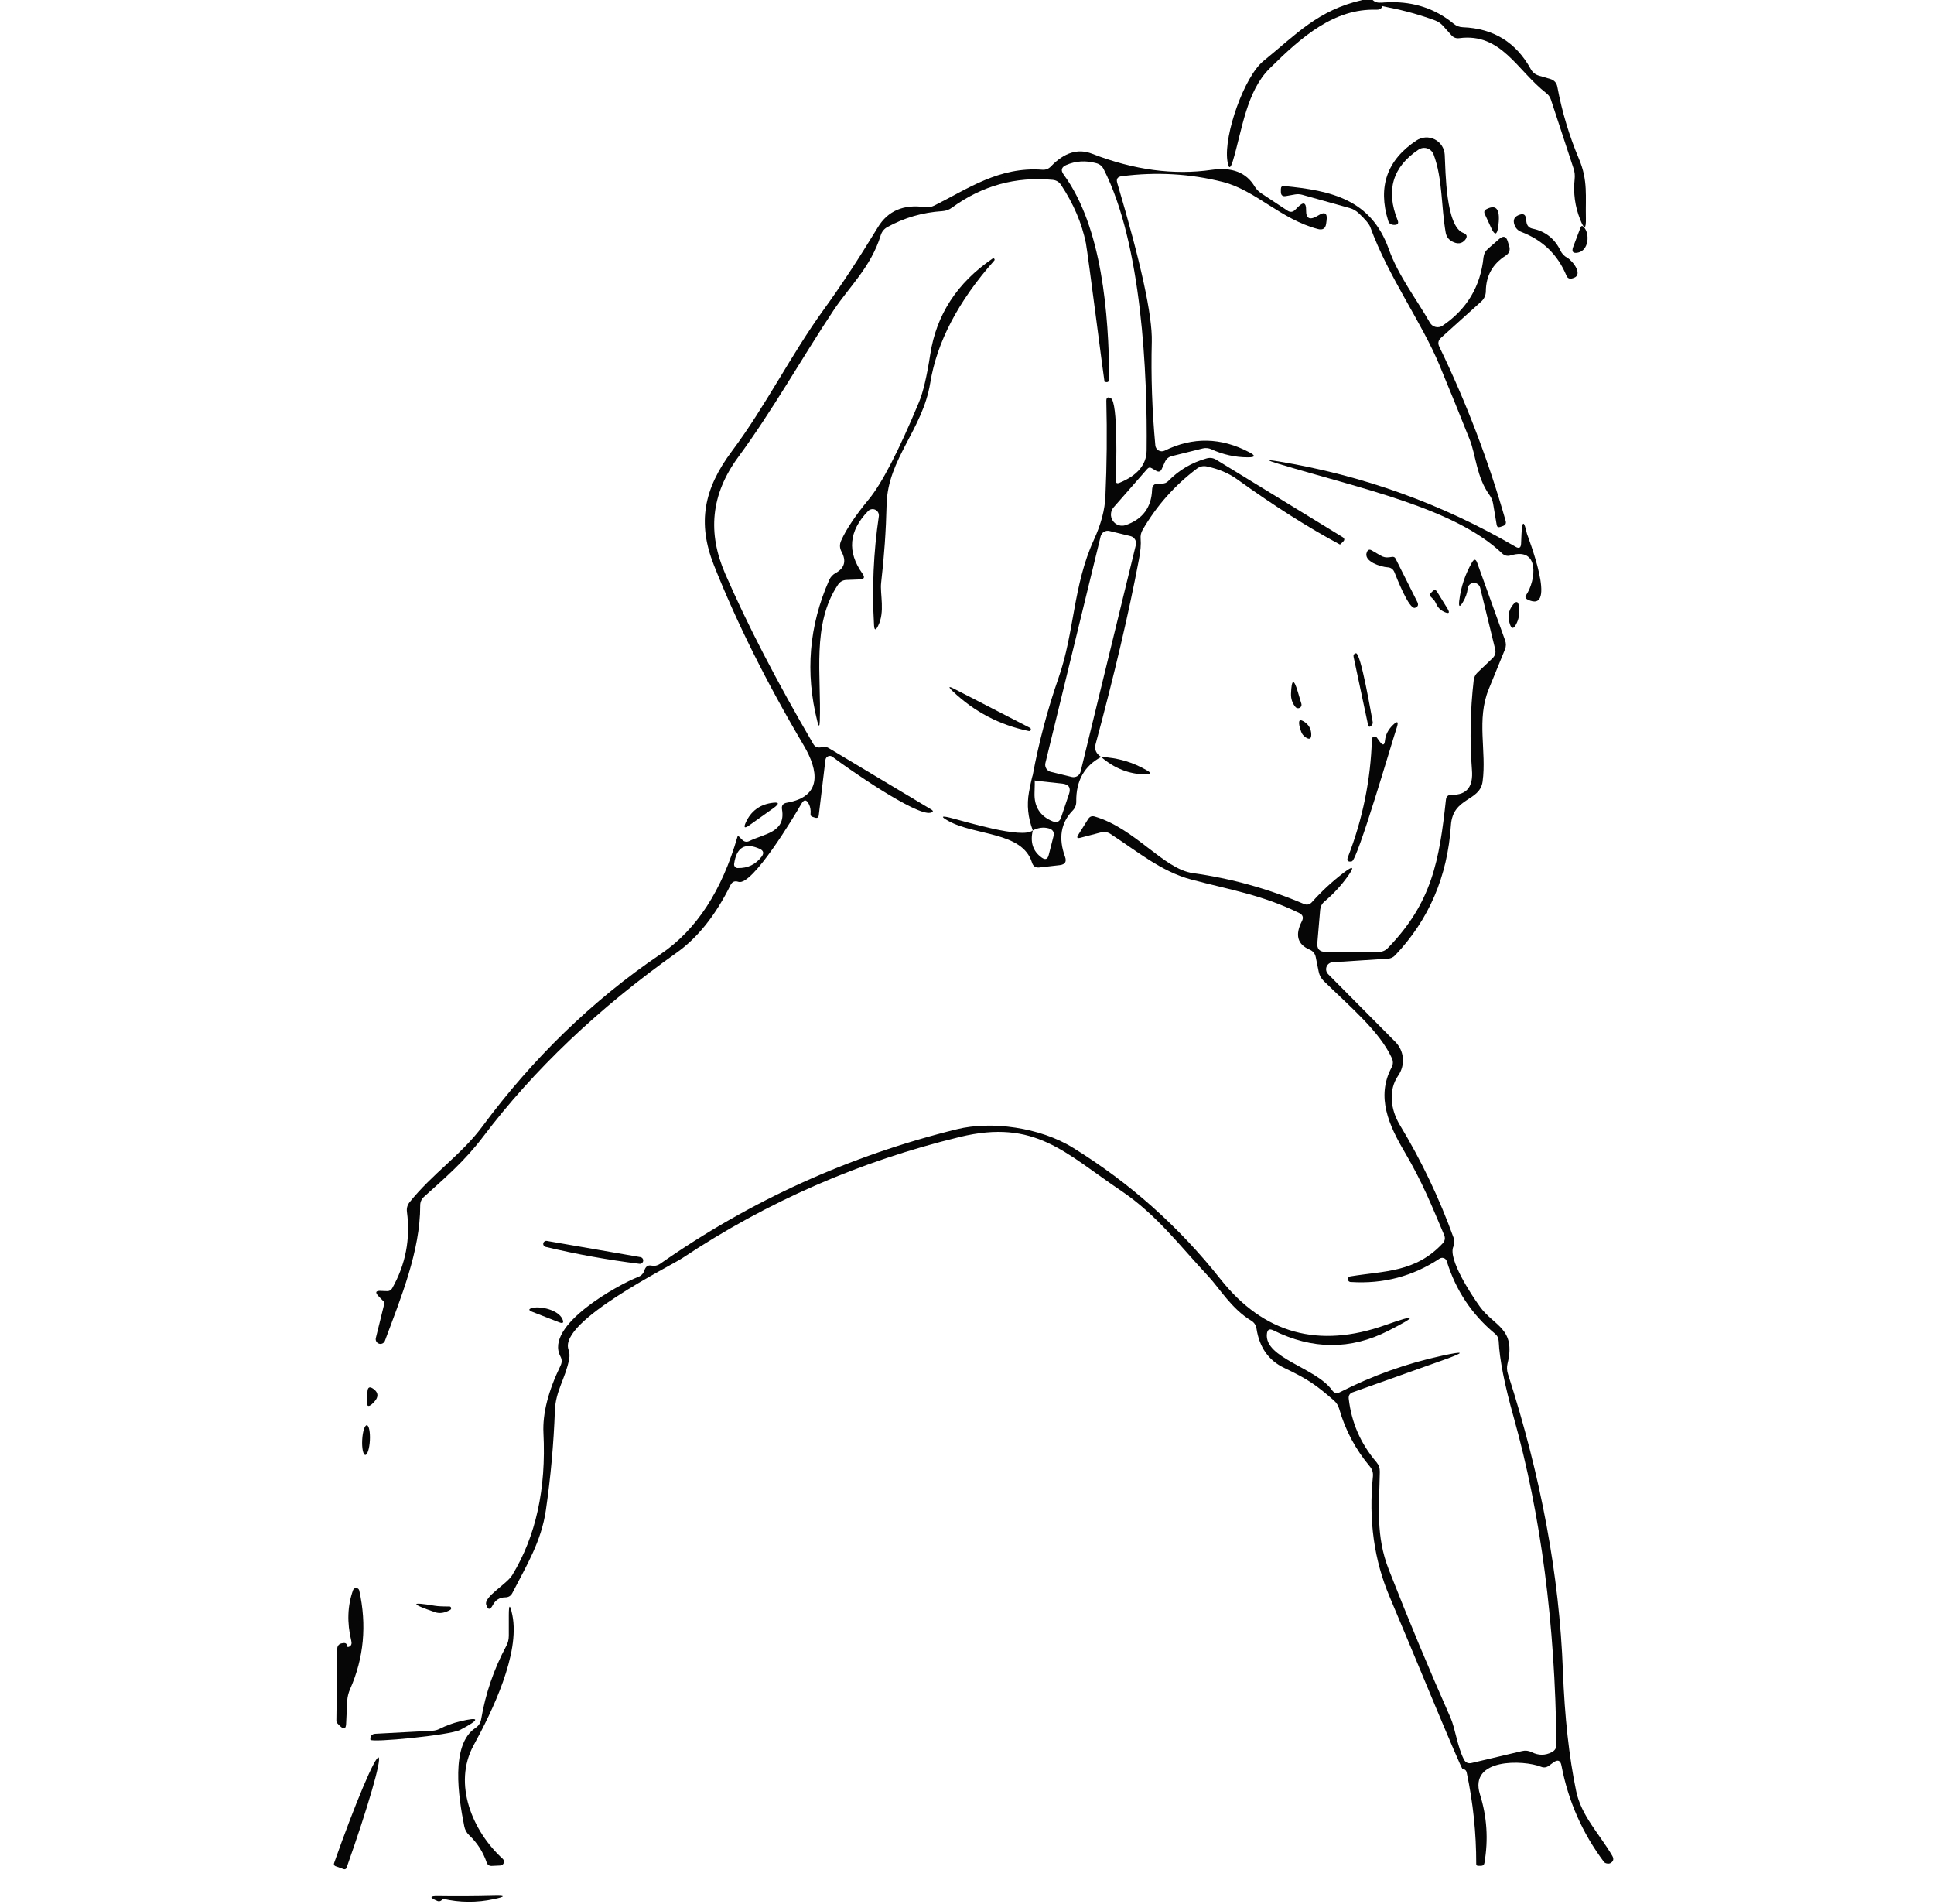
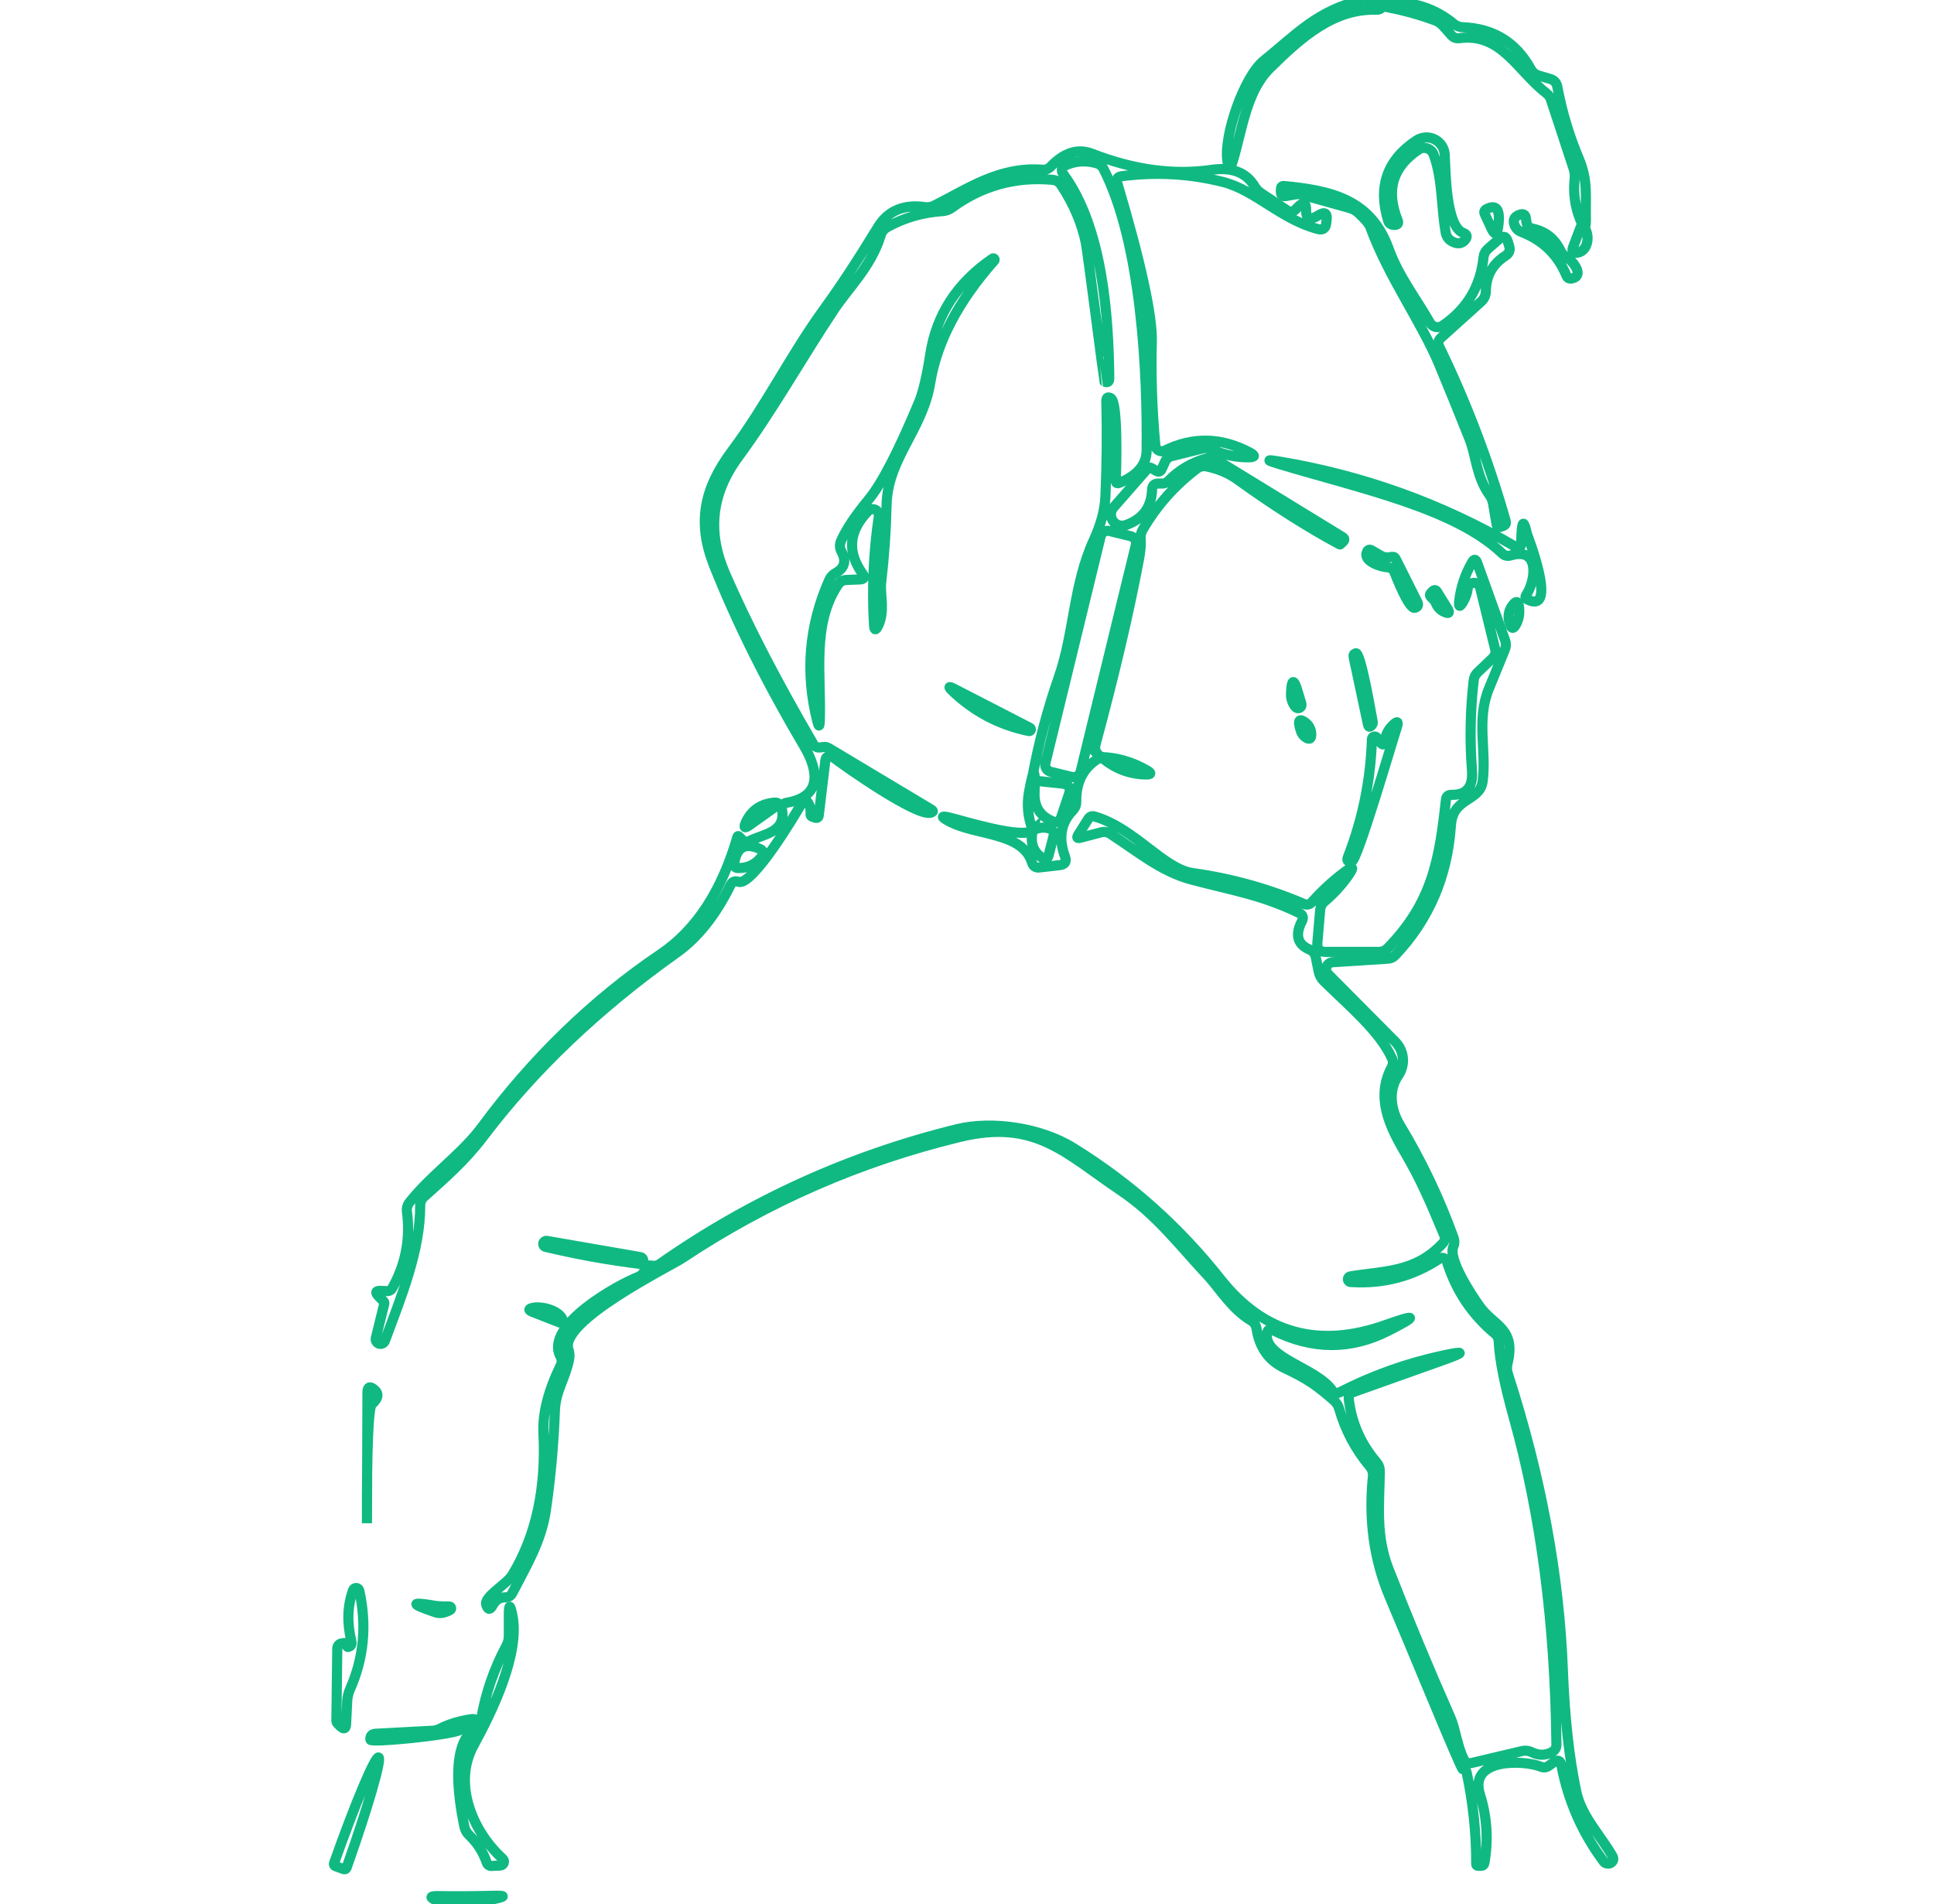
<svg xmlns="http://www.w3.org/2000/svg" version="1.1" viewBox="0.00 0.00 191.00 188.00" width="191.00" height="188.00">
-   <path fill="#010001" fill-opacity="0.976" d="   M 134.56 0.00   L 135.56 0.00   Q 135.83 0.26 136.25 0.27   Q 136.73 0.28 136.49 0.70   Q 136.32 0.98 135.92 0.96   C 131.76 0.83 128.56 3.62 125.41 6.74   C 123.09 9.02 122.67 12.86 121.76 15.88   Q 121.38 17.14 121.21 15.84   C 120.86 13.30 122.89 7.55 124.78 6.02   C 128.03 3.39 130.14 1.00 134.56 0.00   Z" />
-   <path fill="#010001" fill-opacity="0.976" d="   M 141.71 2.01   Q 139.51 1.20 137.21 0.75   Q 134.81 0.28 137.26 0.22   Q 140.89 0.14 143.57 2.35   Q 143.96 2.67 144.46 2.69   Q 149.01 2.86 151.18 6.83   Q 151.45 7.31 151.98 7.47   L 153.11 7.80   Q 153.69 7.98 153.80 8.57   Q 154.49 12.27 155.94 15.70   C 156.84 17.83 156.57 19.38 156.62 21.55   Q 156.66 23.23 156.05 21.66   Q 155.29 19.75 155.51 17.68   Q 155.57 17.14 155.40 16.63   L 153.17 9.85   Q 153.04 9.45 152.71 9.20   C 149.83 6.97 148.27 3.22 144.12 3.77   Q 143.66 3.83 143.35 3.49   L 142.50 2.54   Q 142.17 2.18 141.71 2.01   Z" />
-   <path fill="#010001" fill-opacity="0.976" d="   M 141.58 15.25   A 1.00 0.99 62.9 0 0 140.10 14.77   Q 136.25 17.33 138.03 21.75   Q 138.21 22.20 137.73 22.21   Q 137.22 22.22 137.10 21.81   Q 135.53 16.75 139.89 13.87   A 1.80 1.80 0.0 0 1 142.68 15.27   C 142.77 16.92 142.77 22.35 144.51 23.00   Q 145.07 23.21 144.70 23.68   Q 144.21 24.28 143.40 23.84   Q 142.89 23.56 142.78 22.99   C 142.32 20.39 142.48 17.64 141.58 15.25   Z" />
-   <path fill="#010001" fill-opacity="0.976" d="   M 108.75 74.75   Q 106.25 76.08 106.29 79.15   Q 106.30 79.67 105.93 80.05   Q 104.18 81.86 105.18 84.60   Q 105.45 85.33 104.67 85.43   L 102.66 85.66   Q 102.09 85.73 101.92 85.18   C 100.96 82.10 96.29 82.55 93.63 81.05   Q 92.56 80.45 93.76 80.73   C 95.21 81.08 100.97 82.89 102.00 82.00   Q 101.58 83.75 102.87 84.68   Q 103.41 85.07 103.57 84.43   L 104.04 82.59   Q 104.19 81.97 103.57 81.80   Q 102.80 81.59 102.00 82.00   Q 101.28 80.11 101.62 78.23   Q 102.31 74.46 102.17 78.28   Q 102.09 80.35 103.97 81.11   Q 104.58 81.35 104.79 80.73   L 105.57 78.42   Q 105.89 77.49 104.91 77.38   L 102.39 77.11   Q 101.90 77.06 101.99 76.56   Q 102.91 71.62 104.54 66.94   C 106.12 62.44 105.97 57.81 108.03 53.31   Q 109.09 51.00 109.17 49.01   Q 109.38 44.33 109.26 39.60   Q 109.25 39.09 109.70 39.32   C 110.44 39.70 110.24 46.40 110.19 47.39   Q 110.16 47.85 110.58 47.67   Q 113.21 46.58 113.24 44.50   C 113.33 36.99 112.77 24.07 108.99 16.69   Q 108.76 16.25 108.29 16.12   Q 106.71 15.68 105.29 16.30   Q 104.59 16.61 105.04 17.23   C 108.87 22.45 109.49 31.11 109.55 37.36   Q 109.56 37.87 109.08 37.69   C 109.05 37.68 107.43 24.97 107.24 24.00   Q 106.64 21.06 104.79 18.26   Q 104.49 17.81 103.96 17.76   Q 98.48 17.25 94.02 20.50   Q 93.59 20.82 93.06 20.85   Q 90.14 21.04 87.64 22.42   Q 87.15 22.69 86.98 23.23   C 86.03 26.35 83.82 28.38 82.33 30.63   C 79.14 35.43 76.32 40.50 72.91 45.13   C 70.18 48.85 69.87 52.64 71.62 56.66   Q 74.88 64.16 80.32 73.47   Q 80.55 73.87 81.01 73.81   L 81.30 73.77   Q 81.60 73.72 81.87 73.89   L 91.94 79.92   Q 92.34 80.15 91.89 80.26   C 90.46 80.59 83.64 75.82 82.22 74.74   A 0.44 0.43 -67.3 0 0 81.52 75.03   L 80.86 80.51   Q 80.82 80.85 80.48 80.74   Q 80.37 80.71 80.24 80.66   Q 80.02 80.59 80.05 80.36   Q 80.10 79.82 79.88 79.40   Q 79.53 78.70 79.14 79.38   C 78.46 80.57 74.28 87.55 72.92 87.08   Q 72.40 86.90 72.15 87.39   Q 69.94 91.87 66.82 94.08   Q 55.23 102.31 47.69 112.28   C 45.91 114.63 43.98 116.29 41.87 118.19   Q 41.50 118.53 41.50 119.03   C 41.51 123.54 39.58 128.17 38.02 132.39   A 0.47 0.47 0.0 0 1 37.12 132.12   L 37.95 128.75   Q 37.98 128.61 37.88 128.51   L 37.44 128.06   Q 36.77 127.40 37.71 127.48   Q 37.97 127.50 38.27 127.50   Q 38.57 127.49 38.73 127.22   Q 40.72 123.70 40.19 119.67   Q 40.12 119.14 40.45 118.72   C 42.69 115.91 45.60 114.00 47.65 111.22   C 52.51 104.65 58.46 98.79 65.27 94.20   Q 70.52 90.64 72.83 82.63   A 0.08 0.07 -59.4 0 1 72.96 82.59   L 73.30 82.93   Q 73.62 83.24 74.01 83.05   C 75.47 82.33 77.62 82.21 77.23 79.93   Q 77.13 79.37 77.70 79.27   C 81.25 78.66 80.83 76.07 79.38 73.62   Q 73.85 64.26 70.50 55.80   C 68.86 51.64 69.49 48.28 72.29 44.54   C 75.66 40.03 78.06 35.11 81.40 30.50   Q 83.82 27.17 86.70 22.44   Q 88.18 20.01 91.33 20.45   Q 91.84 20.52 92.29 20.29   C 95.56 18.66 98.66 16.44 102.94 16.76   Q 103.44 16.80 103.79 16.43   Q 105.77 14.37 107.85 15.18   Q 114.05 17.59 119.68 16.77   Q 122.68 16.34 123.92 18.43   Q 124.16 18.82 124.55 19.08   L 127.15 20.80   Q 127.56 21.07 127.91 20.72   L 128.19 20.44   Q 129.01 19.62 128.99 20.77   Q 128.97 22.04 130.20 21.27   Q 131.16 20.67 131.01 21.79   L 130.97 22.09   Q 130.87 22.80 130.17 22.62   C 126.51 21.67 123.98 18.78 120.78 17.97   Q 115.91 16.74 110.78 17.40   Q 110.16 17.48 110.34 18.07   Q 113.85 29.91 113.75 33.74   Q 113.62 38.84 114.10 43.98   A 0.64 0.64 0.0 0 0 115.02 44.50   Q 119.19 42.45 123.38 44.66   Q 124.34 45.16 123.26 45.16   Q 121.36 45.16 119.63 44.36   Q 119.22 44.18 118.79 44.28   L 115.73 45.04   Q 115.26 45.16 115.06 45.59   L 114.73 46.32   Q 114.55 46.71 114.18 46.49   L 113.75 46.24   Q 113.50 46.08 113.30 46.31   L 109.98 50.10   A 1.10 1.10 0.0 0 0 111.16 51.86   Q 113.69 50.99 113.78 48.34   Q 113.81 47.75 114.40 47.75   Q 114.60 47.75 114.79 47.75   Q 115.14 47.75 115.38 47.50   Q 116.95 45.89 119.15 45.27   Q 119.66 45.12 120.12 45.40   L 132.58 53.03   Q 132.92 53.24 132.62 53.51   Q 132.50 53.63 132.38 53.74   Q 132.35 53.78 132.31 53.76   Q 127.64 51.26 122.18 47.33   Q 120.93 46.43 119.18 46.06   Q 118.64 45.95 118.20 46.28   Q 114.93 48.74 112.85 52.31   Q 112.60 52.74 112.65 53.23   Q 112.72 53.99 112.48 55.25   Q 110.98 63.19 108.20 73.49   Q 107.99 74.26 108.75 74.75   Z   M 112.177 53.812   A 0.72 0.72 0.0 0 0 111.648 52.942   L 109.569 52.435   A 0.72 0.72 0.0 0 0 108.699 52.964   L 103.243 75.348   A 0.72 0.72 0.0 0 0 103.772 76.218   L 105.851 76.725   A 0.72 0.72 0.0 0 0 106.721 76.196   L 112.177 53.812   Z   M 75.02 83.82   Q 72.84 82.85 72.50 85.32   A 0.36 0.35 -86.4 0 0 72.85 85.72   Q 74.33 85.76 75.22 84.59   Q 75.60 84.08 75.02 83.82   Z" />
-   <path fill="#010001" fill-opacity="0.976" d="   M 141.22 31.87   A 0.88 0.87 58.0 0 0 142.47 32.16   Q 146.07 29.72 146.51 25.41   Q 146.57 24.90 146.96 24.56   L 148.07 23.59   Q 148.67 23.08 148.90 23.83   L 149.04 24.28   Q 149.24 24.90 148.69 25.25   Q 146.76 26.48 146.74 28.76   Q 146.73 29.37 146.28 29.78   L 142.31 33.36   Q 141.90 33.73 142.14 34.23   Q 146.17 42.55 148.70 51.45   Q 148.80 51.81 148.44 51.94   L 148.15 52.04   Q 147.86 52.13 147.81 51.83   L 147.46 49.75   Q 147.38 49.27 147.10 48.88   C 145.80 47.08 145.77 44.96 145.14 43.39   Q 143.68 39.72 142.17 36.08   C 140.39 31.79 137.13 27.36 135.33 22.43   Q 135.16 21.96 134.15 21.02   Q 133.77 20.68 133.28 20.54   L 128.59 19.23   Q 128.25 19.14 127.90 19.20   L 127.00 19.36   Q 126.50 19.45 126.50 18.94   Q 126.50 18.81 126.50 18.67   Q 126.50 18.34 126.82 18.37   C 131.50 18.82 135.40 19.70 137.15 24.58   C 138.11 27.26 139.86 29.48 141.22 31.87   Z" />
-   <path fill="#010001" fill-opacity="0.976" d="   M 146.81 20.65   Q 148.34 19.86 147.95 22.46   Q 147.78 23.60 147.29 22.55   L 146.64 21.15   Q 146.48 20.82 146.81 20.65   Z" />
-   <path fill="#010001" fill-opacity="0.976" d="   M 154.79 25.46   C 155.32 25.76 156.51 27.25 155.23 27.50   Q 154.85 27.58 154.70 27.22   Q 153.42 24.12 150.24 22.90   Q 149.75 22.71 149.57 22.21   Q 149.29 21.44 150.12 21.19   Q 150.63 21.03 150.70 21.56   L 150.75 21.93   Q 150.83 22.47 151.36 22.58   Q 153.26 22.98 154.11 24.75   Q 154.33 25.21 154.79 25.46   Z" />
-   <path fill="#010001" fill-opacity="0.976" d="   M 156.08 22.49   Q 156.19 22.18 156.42 22.43   C 157.03 23.09 156.90 24.71 155.86 24.94   Q 155.09 25.11 155.37 24.37   L 156.08 22.49   Z" />
-   <path fill="#010001" fill-opacity="0.976" d="   M 98.20 25.72   Q 92.85 31.76 91.87 37.81   C 91.11 42.46 87.68 45.28 87.56 49.80   Q 87.47 53.70 87.02 57.55   C 86.89 58.67 87.44 60.42 86.70 61.84   Q 86.37 62.49 86.32 61.76   Q 86.00 56.33 86.79 51.00   A 0.62 0.62 0.0 0 0 85.73 50.47   Q 82.87 53.42 85.18 56.65   Q 85.57 57.20 84.90 57.22   L 83.60 57.27   Q 83.06 57.29 82.76 57.74   C 80.13 61.64 81.13 66.76 80.96 71.22   Q 80.93 72.07 80.72 71.24   Q 78.90 64.03 81.89 57.28   Q 82.09 56.82 82.54 56.58   Q 83.85 55.85 83.11 54.48   Q 82.82 53.94 83.07 53.39   Q 83.81 51.72 85.80 49.31   Q 87.75 46.94 90.76 39.71   Q 91.37 38.24 91.87 35.00   Q 92.77 29.12 98.03 25.53   A 0.13 0.13 0.0 0 1 98.20 25.72   Z" />
-   <path fill="#010001" fill-opacity="0.976" d="   M 150.22 53.70   L 150.26 52.75   Q 150.36 50.70 150.80 52.71   C 150.83 52.84 153.94 60.74 150.85 59.20   Q 150.53 59.04 150.73 58.75   C 151.69 57.30 152.09 53.97 149.19 54.85   Q 148.71 54.99 148.35 54.65   C 143.66 50.16 134.29 48.23 126.20 45.78   Q 124.51 45.27 126.25 45.56   Q 138.77 47.63 149.67 53.99   Q 150.19 54.30 150.22 53.70   Z" />
-   <path fill="#010001" fill-opacity="0.976" d="   M 137.20 55.03   L 137.49 54.99   Q 137.73 54.96 137.83 55.17   L 139.98 59.46   Q 140.18 59.87 139.75 60.02   C 139.16 60.23 137.92 57.01 137.72 56.52   Q 137.53 56.05 137.03 56.02   C 136.42 55.99 134.58 55.45 135.00 54.50   Q 135.15 54.16 135.47 54.35   L 136.33 54.85   Q 136.73 55.10 137.20 55.03   Z" />
-   <path fill="#010001" fill-opacity="0.976" d="   M 120.53 126.31   C 124.79 131.70 130.23 133.20 136.85 130.84   Q 141.52 129.18 137.10 131.42   Q 131.54 134.25 125.75 131.37   Q 125.19 131.09 125.12 131.71   C 124.84 134.11 129.98 135.06 131.56 137.29   Q 131.87 137.72 132.33 137.48   Q 137.16 135.01 142.49 133.86   Q 145.77 133.15 142.61 134.28   Q 138.11 135.88 133.59 137.49   Q 133.15 137.65 133.20 138.12   Q 133.60 141.65 135.93 144.38   Q 136.28 144.79 136.27 145.33   C 136.21 148.76 135.86 151.69 137.15 154.98   Q 140.04 162.37 143.25 169.62   C 143.72 170.68 143.92 172.45 144.56 173.72   Q 144.81 174.23 145.36 174.09   L 150.31 172.92   Q 150.81 172.80 151.27 173.03   Q 152.28 173.53 153.25 173.03   Q 153.72 172.79 153.71 172.26   Q 153.52 154.39 149.50 139.99   Q 148.13 135.12 148.01 132.44   Q 147.99 131.99 147.64 131.70   Q 144.21 128.85 142.88 124.54   A 0.47 0.47 0.0 0 0 142.17 124.29   Q 138.22 126.91 133.41 126.60   A 0.28 0.28 0.0 0 1 133.38 126.04   C 136.74 125.49 139.78 125.67 142.48 122.78   Q 142.82 122.41 142.62 121.95   C 141.41 119.09 140.48 116.75 138.74 113.79   C 137.18 111.15 135.88 108.32 137.43 105.42   Q 137.68 104.95 137.45 104.47   C 136.24 101.85 133.42 99.50 130.74 96.88   Q 130.34 96.49 130.23 95.94   L 129.94 94.50   Q 129.83 93.99 129.35 93.78   Q 127.53 93.01 128.57 90.98   Q 128.86 90.42 128.29 90.15   C 124.58 88.35 121.59 87.90 117.67 86.86   C 114.67 86.07 112.25 84.02 109.67 82.35   Q 109.23 82.06 108.72 82.20   L 106.69 82.73   Q 106.23 82.85 106.48 82.45   L 107.47 80.87   Q 107.70 80.51 108.11 80.63   C 112.09 81.79 114.91 85.82 117.81 86.22   Q 123.49 87.01 128.76 89.26   Q 129.23 89.46 129.57 89.08   Q 130.99 87.49 132.69 86.19   Q 134.16 85.07 133.08 86.57   Q 132.10 87.93 130.81 89.02   Q 130.43 89.34 130.38 89.84   L 130.10 93.11   Q 130.02 94.00 130.92 94.00   L 136.16 94.00   Q 136.69 94.00 137.06 93.62   C 141.43 89.13 142.15 84.95 142.80 78.97   Q 142.85 78.48 143.35 78.49   C 144.95 78.52 145.49 77.58 145.37 76.06   Q 145.03 71.61 145.54 67.19   Q 145.59 66.72 145.93 66.40   L 147.40 65.00   Q 147.79 64.62 147.66 64.10   L 146.18 58.04   A 0.63 0.62 41.2 0 0 144.95 58.12   Q 144.88 58.79 144.47 59.47   Q 144.01 60.24 144.11 59.35   Q 144.35 57.29 145.39 55.51   Q 145.68 55.02 145.88 55.56   L 148.64 63.23   Q 148.81 63.69 148.62 64.15   Q 147.81 66.11 147.03 68.04   C 145.79 71.08 146.83 74.17 146.42 77.18   C 146.14 79.18 143.48 78.70 143.29 81.50   Q 142.79 89.06 137.79 94.33   Q 137.49 94.65 137.06 94.67   L 131.62 95.02   A 0.69 0.69 0.0 0 0 131.17 96.20   L 137.80 102.88   A 2.62 2.61 -50.1 0 1 138.09 106.21   C 137.11 107.62 137.31 109.52 138.24 111.08   Q 141.45 116.39 143.56 122.24   Q 143.72 122.68 143.53 123.11   C 143.00 124.32 145.24 127.77 146.16 129.04   C 147.54 130.96 149.74 131.16 148.88 134.66   Q 148.76 135.17 148.92 135.67   Q 153.82 150.86 154.35 164.99   Q 154.61 171.84 155.66 176.87   C 156.17 179.33 157.96 181.09 159.23 183.27   Q 159.50 183.75 159.01 184.00   C 158.86 184.07 158.52 184.03 158.40 183.86   Q 155.21 179.60 154.21 174.36   Q 154.06 173.56 153.40 174.05   L 152.96 174.37   Q 152.60 174.63 152.20 174.47   C 150.47 173.78 145.03 173.59 146.16 177.20   Q 147.20 180.50 146.60 183.97   Q 146.55 184.25 146.27 184.25   Q 146.13 184.25 145.98 184.25   Q 145.79 184.25 145.79 184.06   Q 145.80 179.52 144.85 175.04   Q 144.78 174.71 144.45 174.70   C 144.28 174.69 139.00 161.82 137.25 157.71   Q 134.93 152.26 135.59 145.79   Q 135.64 145.24 135.29 144.82   Q 133.16 142.28 132.26 139.13   Q 132.12 138.63 131.72 138.28   C 130.01 136.80 129.23 136.22 126.83 135.08   Q 124.52 133.99 124.09 131.19   Q 124.01 130.69 123.58 130.42   C 121.65 129.27 120.42 127.20 119.35 126.05   C 116.49 123.00 114.26 119.98 110.75 117.61   C 105.18 113.86 102.25 110.46 94.77 112.28   Q 79.97 115.87 67.40 124.23   C 66.21 125.03 55.17 130.46 56.14 133.26   Q 56.30 133.72 56.21 134.20   C 55.84 136.15 54.87 137.33 54.80 139.30   Q 54.62 144.25 53.91 149.13   C 53.46 152.22 52.00 154.59 50.60 157.31   Q 50.38 157.74 49.90 157.74   Q 49.06 157.75 48.66 158.52   Q 48.27 159.25 48.02 158.47   C 47.76 157.68 50.04 156.45 50.59 155.54   Q 54.09 149.78 53.67 141.51   Q 53.53 138.62 55.37 134.83   Q 55.58 134.39 55.35 133.95   C 53.71 130.88 61.10 126.84 63.02 126.10   Q 63.49 125.92 63.64 125.45   Q 63.83 124.87 64.34 124.98   Q 64.80 125.07 65.18 124.81   Q 78.59 115.42 94.51 111.51   C 97.87 110.68 102.71 111.31 106.00 113.36   Q 114.39 118.55 120.53 126.31   Z" />
-   <path fill="#010001" fill-opacity="0.976" d="   M 141.54 59.17   L 141.31 58.94   Q 141.13 58.75 141.31 58.56   L 141.49 58.38   Q 141.74 58.14 141.92 58.43   L 142.94 60.08   Q 143.35 60.75 142.64 60.43   Q 142.05 60.16 141.81 59.57   Q 141.71 59.34 141.54 59.17   Z" />
-   <path fill="#010001" fill-opacity="0.976" d="   M 149.41 59.73   Q 149.91 59.09 150.01 59.90   Q 150.15 60.91 149.70 61.70   Q 149.35 62.33 149.12 61.65   Q 148.75 60.56 149.41 59.73   Z" />
-   <path fill="#010001" fill-opacity="0.976" d="   M 135.57 71.31   Q 135.60 71.47 135.45 71.64   Q 135.18 71.93 135.10 71.54   L 133.68 64.87   Q 133.62 64.59 133.90 64.51   C 134.39 64.38 135.43 70.58 135.57 71.31   Z" />
-   <path fill="#010001" fill-opacity="0.976" d="   M 101.71 71.87   A 0.17 0.17 0.0 0 1 101.60 72.19   Q 97.29 71.30 94.10 68.27   Q 93.37 67.57 94.27 68.04   L 101.71 71.87   Z" />
-   <path fill="#010001" fill-opacity="0.976" d="   M 127.95 69.83   Q 127.47 69.25 127.50 68.50   Q 127.58 66.31 128.17 68.31   L 128.53 69.52   A 0.34 0.34 0.0 0 1 127.95 69.83   Z" />
-   <path fill="#010001" fill-opacity="0.976" d="   M 128.74 71.23   Q 129.47 71.67 129.50 72.50   Q 129.52 73.20 128.94 72.81   Q 128.61 72.58 128.50 72.25   Q 127.99 70.79 128.74 71.23   Z" />
-   <path fill="#010001" fill-opacity="0.976" d="   M 136.78 73.13   Q 136.87 72.26 137.57 71.59   Q 138.23 70.95 137.95 71.83   C 137.45 73.33 134.07 84.94 133.51 85.06   Q 132.90 85.18 133.13 84.61   Q 135.31 78.99 135.49 72.98   A 0.27 0.27 0.0 0 1 135.97 72.83   L 136.29 73.27   Q 136.71 73.83 136.78 73.13   Z" />
-   <path fill="#010001" fill-opacity="0.976" d="   M 108.75 74.75   Q 111.19 74.86 113.28 76.08   Q 113.98 76.49 113.17 76.48   Q 110.69 76.44 108.75 74.75   Z" />
-   <path fill="#010001" fill-opacity="0.976" d="   M 73.66 81.20   Q 74.41 79.58 76.15 79.30   Q 77.37 79.10 76.36 79.82   L 74.01 81.49   Q 73.29 82.01 73.66 81.20   Z" />
-   <path fill="#010001" fill-opacity="0.976" d="   M 63.24 124.14   A 0.33 0.33 0.0 0 1 63.14 124.80   Q 58.46 124.22 53.89 123.13   A 0.30 0.30 0.0 0 1 54.01 122.54   L 63.24 124.14   Z" />
-   <path fill="#010001" fill-opacity="0.976" d="   M 52.62 129.15   C 53.41 128.97 55.13 129.35 55.54 130.25   Q 55.79 130.80 55.23 130.58   L 52.59 129.55   Q 51.95 129.30 52.62 129.15   Z" />
-   <path fill="#010001" fill-opacity="0.976" d="   M 36.89 137.16   Q 37.73 137.78 36.73 138.66   Q 36.21 139.11 36.24 138.42   L 36.29 137.44   Q 36.32 136.74 36.89 137.16   Z" />
-   <ellipse fill="#010001" fill-opacity="0.976" cx="0.00" cy="0.00" transform="translate(36.15,142.21) rotate(93.0)" rx="1.47" ry="0.38" />
-   <path fill="#010001" fill-opacity="0.976" d="   M 34.51 162.60   Q 34.80 162.45 34.69 162.02   Q 34.04 159.33 34.87 157.02   A 0.32 0.32 0.0 0 1 35.48 157.06   Q 36.62 162.19 34.57 166.81   Q 34.33 167.36 34.29 167.96   L 34.18 170.26   Q 34.14 170.95 33.63 170.49   Q 33.46 170.34 33.33 170.19   Q 33.22 170.08 33.22 169.92   L 33.31 162.79   A 0.51 0.51 0.0 0 1 33.71 162.29   Q 34.22 162.16 34.25 162.46   Q 34.27 162.73 34.51 162.60   Z" />
-   <path fill="#010001" fill-opacity="0.976" d="   M 44.37 158.64   A 0.18 0.18 0.0 0 1 44.46 158.98   Q 43.65 159.44 42.98 159.21   Q 39.28 157.95 42.94 158.57   Q 43.44 158.65 44.37 158.64   Z" />
-   <path fill="#010001" fill-opacity="0.976" d="   M 50.25 161.54   L 50.25 159.53   Q 50.25 157.82 50.60 159.49   C 51.38 163.30 48.61 169.00 46.77 172.36   C 44.70 176.16 46.66 180.84 49.65 183.56   A 0.38 0.38 0.0 0 1 49.41 184.22   L 48.57 184.26   Q 48.19 184.28 48.06 183.91   Q 47.53 182.36 46.34 181.23   Q 45.95 180.86 45.85 180.34   C 45.28 177.49 44.47 172.28 46.95 170.64   Q 47.42 170.33 47.52 169.77   Q 48.17 165.96 49.99 162.56   Q 50.25 162.09 50.25 161.54   Z" />
-   <path fill="#010001" fill-opacity="0.976" d="   M 45.44 170.83   C 44.43 171.36 36.61 172.11 36.58 171.80   Q 36.53 171.24 37.09 171.21   L 42.72 170.91   Q 43.08 170.89 43.40 170.73   Q 44.38 170.24 45.41 169.99   Q 48.44 169.26 45.44 170.83   Z" />
-   <path fill="#010001" fill-opacity="0.976" d="   M 33.12 184.28   A 0.22 0.22 0.0 0 1 32.99 184.00   L 33.04 183.85   A 11.16 0.66 -70.5 0 1 37.39 173.55   L 37.39 173.55   A 11.16 0.66 -70.5 0 1 34.28 184.29   L 34.23 184.44   A 0.22 0.22 0.0 0 1 33.95 184.58   L 33.12 184.28   Z" />
-   <path fill="#010001" fill-opacity="0.976" d="   M 43.75 187.50   Q 43.49 187.83 43.21 187.72   Q 42.00 187.22 43.25 187.24   Q 46.00 187.28 48.75 187.21   Q 50.53 187.16 48.79 187.53   Q 46.24 188.08 43.75 187.50   Z" />
+   <def>
+     <style> 
+     .p {
+       fill: none;
+       animation: stroke 12s ease forwards infinite;
+       transform-origin: center;
+       stroke: #10b981;
+       stroke-width: 1;
+       stroke-dasharray: 350px 0;
+       animation-delay: 0s;
+     }
+     @keyframes stroke {
+       0% {
+         stroke-dasharray: 0 350px;
+         opacity: 0;
+       }
+       10% {
+         opacity: 1;
+       }
+       50% {
+         stroke-dasharray: 350px 0;
+       }
+       95%, 100% {
+         stroke-dasharray: 0 350px;
+       }
+     }
+   </style>
+   </def>
+   <path class="p" fill="#10b981" fill-opacity="0.976" d="   M 134.56 0.00   L 135.56 0.00   Q 135.83 0.26 136.25 0.27   Q 136.73 0.28 136.49 0.70   Q 136.32 0.98 135.92 0.96   C 131.76 0.83 128.56 3.62 125.41 6.74   C 123.09 9.02 122.67 12.86 121.76 15.88   Q 121.38 17.14 121.21 15.84   C 120.86 13.30 122.89 7.55 124.78 6.02   C 128.03 3.39 130.14 1.00 134.56 0.00   Z" />
+   <path class="p" fill="#10b981" fill-opacity="0.976" d="   M 141.71 2.01   Q 139.51 1.20 137.21 0.75   Q 134.81 0.28 137.26 0.22   Q 140.89 0.14 143.57 2.35   Q 143.96 2.67 144.46 2.69   Q 149.01 2.86 151.18 6.83   Q 151.45 7.31 151.98 7.47   L 153.11 7.80   Q 153.69 7.98 153.80 8.57   Q 154.49 12.27 155.94 15.70   C 156.84 17.83 156.57 19.38 156.62 21.55   Q 156.66 23.23 156.05 21.66   Q 155.29 19.75 155.51 17.68   Q 155.57 17.14 155.40 16.63   L 153.17 9.85   Q 153.04 9.45 152.71 9.20   C 149.83 6.97 148.27 3.22 144.12 3.77   Q 143.66 3.83 143.35 3.49   L 142.50 2.54   Q 142.17 2.18 141.71 2.01   Z" />
+   <path class="p" fill="#10b981" fill-opacity="0.976" d="   M 141.58 15.25   A 1.00 0.99 62.9 0 0 140.10 14.77   Q 136.25 17.33 138.03 21.75   Q 138.21 22.20 137.73 22.21   Q 137.22 22.22 137.10 21.81   Q 135.53 16.75 139.89 13.87   A 1.80 1.80 0.0 0 1 142.68 15.27   C 142.77 16.92 142.77 22.35 144.51 23.00   Q 145.07 23.21 144.70 23.68   Q 144.21 24.28 143.40 23.84   Q 142.89 23.56 142.78 22.99   C 142.32 20.39 142.48 17.64 141.58 15.25   Z" />
+   <path class="p" fill="#10b981" fill-opacity="0.976" d="   M 108.75 74.75   Q 106.25 76.08 106.29 79.15   Q 106.30 79.67 105.93 80.05   Q 104.18 81.86 105.18 84.60   Q 105.45 85.33 104.67 85.43   L 102.66 85.66   Q 102.09 85.73 101.92 85.18   C 100.96 82.10 96.29 82.55 93.63 81.05   Q 92.56 80.45 93.76 80.73   C 95.21 81.08 100.97 82.89 102.00 82.00   Q 101.58 83.75 102.87 84.68   Q 103.41 85.07 103.57 84.43   L 104.04 82.59   Q 104.19 81.97 103.57 81.80   Q 102.80 81.59 102.00 82.00   Q 101.28 80.11 101.62 78.23   Q 102.31 74.46 102.17 78.28   Q 102.09 80.35 103.97 81.11   Q 104.58 81.35 104.79 80.73   L 105.57 78.42   Q 105.89 77.49 104.91 77.38   L 102.39 77.11   Q 101.90 77.06 101.99 76.56   Q 102.91 71.62 104.54 66.94   C 106.12 62.44 105.97 57.81 108.03 53.31   Q 109.09 51.00 109.17 49.01   Q 109.38 44.33 109.26 39.60   Q 109.25 39.09 109.70 39.32   C 110.44 39.70 110.24 46.40 110.19 47.39   Q 110.16 47.85 110.58 47.67   Q 113.21 46.58 113.24 44.50   C 113.33 36.99 112.77 24.07 108.99 16.69   Q 108.76 16.25 108.29 16.12   Q 106.71 15.68 105.29 16.30   Q 104.59 16.61 105.04 17.23   C 108.87 22.45 109.49 31.11 109.55 37.36   Q 109.56 37.87 109.08 37.69   C 109.05 37.68 107.43 24.97 107.24 24.00   Q 106.64 21.06 104.79 18.26   Q 104.49 17.81 103.96 17.76   Q 98.48 17.25 94.02 20.50   Q 93.59 20.82 93.06 20.85   Q 90.14 21.04 87.64 22.42   Q 87.15 22.69 86.98 23.23   C 86.03 26.35 83.82 28.38 82.33 30.63   C 79.14 35.43 76.32 40.50 72.91 45.13   C 70.18 48.85 69.87 52.64 71.62 56.66   Q 74.88 64.16 80.32 73.47   Q 80.55 73.87 81.01 73.81   L 81.30 73.77   Q 81.60 73.72 81.87 73.89   L 91.94 79.92   Q 92.34 80.15 91.89 80.26   C 90.46 80.59 83.64 75.82 82.22 74.74   A 0.44 0.43 -67.3 0 0 81.52 75.03   L 80.86 80.51   Q 80.82 80.85 80.48 80.74   Q 80.37 80.71 80.24 80.66   Q 80.02 80.59 80.05 80.36   Q 80.10 79.82 79.88 79.40   Q 79.53 78.70 79.14 79.38   C 78.46 80.57 74.28 87.55 72.92 87.08   Q 72.40 86.90 72.15 87.39   Q 69.94 91.87 66.82 94.08   Q 55.23 102.31 47.69 112.28   C 45.91 114.63 43.98 116.29 41.87 118.19   Q 41.50 118.53 41.50 119.03   C 41.51 123.54 39.58 128.17 38.02 132.39   A 0.47 0.47 0.0 0 1 37.12 132.12   L 37.95 128.75   Q 37.98 128.61 37.88 128.51   L 37.44 128.06   Q 36.77 127.40 37.71 127.48   Q 37.97 127.50 38.27 127.50   Q 38.57 127.49 38.73 127.22   Q 40.72 123.70 40.19 119.67   Q 40.12 119.14 40.45 118.72   C 42.69 115.91 45.60 114.00 47.65 111.22   C 52.51 104.65 58.46 98.79 65.27 94.20   Q 70.52 90.64 72.83 82.63   A 0.08 0.07 -59.4 0 1 72.96 82.59   L 73.30 82.93   Q 73.62 83.24 74.01 83.05   C 75.47 82.33 77.62 82.21 77.23 79.93   Q 77.13 79.37 77.70 79.27   C 81.25 78.66 80.83 76.07 79.38 73.62   Q 73.85 64.26 70.50 55.80   C 68.86 51.64 69.49 48.28 72.29 44.54   C 75.66 40.03 78.06 35.11 81.40 30.50   Q 83.82 27.17 86.70 22.44   Q 88.18 20.01 91.33 20.45   Q 91.84 20.52 92.29 20.29   C 95.56 18.66 98.66 16.44 102.94 16.76   Q 103.44 16.80 103.79 16.43   Q 105.77 14.37 107.85 15.18   Q 114.05 17.59 119.68 16.77   Q 122.68 16.34 123.92 18.43   Q 124.16 18.82 124.55 19.08   L 127.15 20.80   Q 127.56 21.07 127.91 20.72   L 128.19 20.44   Q 129.01 19.62 128.99 20.77   Q 128.97 22.04 130.20 21.27   Q 131.16 20.67 131.01 21.79   L 130.97 22.09   Q 130.87 22.80 130.17 22.62   C 126.51 21.67 123.98 18.78 120.78 17.97   Q 115.91 16.74 110.78 17.40   Q 110.16 17.48 110.34 18.07   Q 113.85 29.91 113.75 33.74   Q 113.62 38.84 114.10 43.98   A 0.64 0.64 0.0 0 0 115.02 44.50   Q 119.19 42.45 123.38 44.66   Q 124.34 45.16 123.26 45.16   Q 121.36 45.16 119.63 44.36   Q 119.22 44.18 118.79 44.28   L 115.73 45.04   Q 115.26 45.16 115.06 45.59   L 114.73 46.32   Q 114.55 46.71 114.18 46.49   L 113.75 46.24   Q 113.50 46.08 113.30 46.31   L 109.98 50.10   A 1.10 1.10 0.0 0 0 111.16 51.86   Q 113.69 50.99 113.78 48.34   Q 113.81 47.75 114.40 47.75   Q 114.60 47.75 114.79 47.75   Q 115.14 47.75 115.38 47.50   Q 116.95 45.89 119.15 45.27   Q 119.66 45.12 120.12 45.40   L 132.58 53.03   Q 132.92 53.24 132.62 53.51   Q 132.50 53.63 132.38 53.74   Q 132.35 53.78 132.31 53.76   Q 127.64 51.26 122.18 47.33   Q 120.93 46.43 119.18 46.06   Q 118.64 45.95 118.20 46.28   Q 114.93 48.74 112.85 52.31   Q 112.60 52.74 112.65 53.23   Q 112.72 53.99 112.48 55.25   Q 110.98 63.19 108.20 73.49   Q 107.99 74.26 108.75 74.75   Z   M 112.177 53.812   A 0.72 0.72 0.0 0 0 111.648 52.942   L 109.569 52.435   A 0.72 0.72 0.0 0 0 108.699 52.964   L 103.243 75.348   A 0.72 0.72 0.0 0 0 103.772 76.218   L 105.851 76.725   A 0.72 0.72 0.0 0 0 106.721 76.196   L 112.177 53.812   Z   M 75.02 83.82   Q 72.84 82.85 72.50 85.32   A 0.36 0.35 -86.4 0 0 72.85 85.72   Q 74.33 85.76 75.22 84.59   Q 75.60 84.08 75.02 83.82   Z" />
+   <path class="p" fill="#10b981" fill-opacity="0.976" d="   M 141.22 31.87   A 0.88 0.87 58.0 0 0 142.47 32.16   Q 146.07 29.72 146.51 25.41   Q 146.57 24.90 146.96 24.56   L 148.07 23.59   Q 148.67 23.08 148.90 23.83   L 149.04 24.28   Q 149.24 24.90 148.69 25.25   Q 146.76 26.48 146.74 28.76   Q 146.73 29.37 146.28 29.78   L 142.31 33.36   Q 141.90 33.73 142.14 34.23   Q 146.17 42.55 148.70 51.45   Q 148.80 51.81 148.44 51.94   L 148.15 52.04   Q 147.86 52.13 147.81 51.83   L 147.46 49.75   Q 147.38 49.27 147.10 48.88   C 145.80 47.08 145.77 44.96 145.14 43.39   Q 143.68 39.72 142.17 36.08   C 140.39 31.79 137.13 27.36 135.33 22.43   Q 135.16 21.96 134.15 21.02   Q 133.77 20.68 133.28 20.54   L 128.59 19.23   Q 128.25 19.14 127.90 19.20   L 127.00 19.36   Q 126.50 19.45 126.50 18.94   Q 126.50 18.81 126.50 18.67   Q 126.50 18.34 126.82 18.37   C 131.50 18.82 135.40 19.70 137.15 24.58   C 138.11 27.26 139.86 29.48 141.22 31.87   Z" />
+   <path class="p" fill="#10b981" fill-opacity="0.976" d="   M 146.81 20.65   Q 148.34 19.86 147.95 22.46   Q 147.78 23.60 147.29 22.55   L 146.64 21.15   Q 146.48 20.82 146.81 20.65   Z" />
+   <path class="p" fill="#10b981" fill-opacity="0.976" d="   M 154.79 25.46   C 155.32 25.76 156.51 27.25 155.23 27.50   Q 154.85 27.58 154.70 27.22   Q 153.42 24.12 150.24 22.90   Q 149.75 22.71 149.57 22.21   Q 149.29 21.44 150.12 21.19   Q 150.63 21.03 150.70 21.56   L 150.75 21.93   Q 150.83 22.47 151.36 22.58   Q 153.26 22.98 154.11 24.75   Q 154.33 25.21 154.79 25.46   Z" />
+   <path class="p" fill="#10b981" fill-opacity="0.976" d="   M 156.08 22.49   Q 156.19 22.18 156.42 22.43   C 157.03 23.09 156.90 24.71 155.86 24.94   Q 155.09 25.11 155.37 24.37   L 156.08 22.49   Z" />
+   <path class="p" fill="#10b981" fill-opacity="0.976" d="   M 98.20 25.72   Q 92.85 31.76 91.87 37.81   C 91.11 42.46 87.68 45.28 87.56 49.80   Q 87.47 53.70 87.02 57.55   C 86.89 58.67 87.44 60.42 86.70 61.84   Q 86.37 62.49 86.32 61.76   Q 86.00 56.33 86.79 51.00   A 0.62 0.62 0.0 0 0 85.73 50.47   Q 82.87 53.42 85.18 56.65   Q 85.57 57.20 84.90 57.22   L 83.60 57.27   Q 83.06 57.29 82.76 57.74   C 80.13 61.64 81.13 66.76 80.96 71.22   Q 80.93 72.07 80.72 71.24   Q 78.90 64.03 81.89 57.28   Q 82.09 56.82 82.54 56.58   Q 83.85 55.85 83.11 54.48   Q 82.82 53.94 83.07 53.39   Q 83.81 51.72 85.80 49.31   Q 87.75 46.94 90.76 39.71   Q 91.37 38.24 91.87 35.00   Q 92.77 29.12 98.03 25.53   A 0.13 0.13 0.0 0 1 98.20 25.72   Z" />
+   <path class="p" fill="#10b981" fill-opacity="0.976" d="   M 150.22 53.70   L 150.26 52.75   Q 150.36 50.70 150.80 52.71   C 150.83 52.84 153.94 60.74 150.85 59.20   Q 150.53 59.04 150.73 58.75   C 151.69 57.30 152.09 53.97 149.19 54.85   Q 148.71 54.99 148.35 54.65   C 143.66 50.16 134.29 48.23 126.20 45.78   Q 124.51 45.27 126.25 45.56   Q 138.77 47.63 149.67 53.99   Q 150.19 54.30 150.22 53.70   Z" />
+   <path class="p" fill="#10b981" fill-opacity="0.976" d="   M 137.20 55.03   L 137.49 54.99   Q 137.73 54.96 137.83 55.17   L 139.98 59.46   Q 140.18 59.87 139.75 60.02   C 139.16 60.23 137.92 57.01 137.72 56.52   Q 137.53 56.05 137.03 56.02   C 136.42 55.99 134.58 55.45 135.00 54.50   Q 135.15 54.16 135.47 54.35   L 136.33 54.85   Q 136.73 55.10 137.20 55.03   Z" />
+   <path class="p" fill="#10b981" fill-opacity="0.976" d="   M 120.53 126.31   C 124.79 131.70 130.23 133.20 136.85 130.84   Q 141.52 129.18 137.10 131.42   Q 131.54 134.25 125.75 131.37   Q 125.19 131.09 125.12 131.71   C 124.84 134.11 129.98 135.06 131.56 137.29   Q 131.87 137.72 132.33 137.48   Q 137.16 135.01 142.49 133.86   Q 145.77 133.15 142.61 134.28   Q 138.11 135.88 133.59 137.49   Q 133.15 137.65 133.20 138.12   Q 133.60 141.65 135.93 144.38   Q 136.28 144.79 136.27 145.33   C 136.21 148.76 135.86 151.69 137.15 154.98   Q 140.04 162.37 143.25 169.62   C 143.72 170.68 143.92 172.45 144.56 173.72   Q 144.81 174.23 145.36 174.09   L 150.31 172.92   Q 150.81 172.80 151.27 173.03   Q 152.28 173.53 153.25 173.03   Q 153.72 172.79 153.71 172.26   Q 153.52 154.39 149.50 139.99   Q 148.13 135.12 148.01 132.44   Q 147.99 131.99 147.64 131.70   Q 144.21 128.85 142.88 124.54   A 0.47 0.47 0.0 0 0 142.17 124.29   Q 138.22 126.91 133.41 126.60   A 0.28 0.28 0.0 0 1 133.38 126.04   C 136.74 125.49 139.78 125.67 142.48 122.78   Q 142.82 122.41 142.62 121.95   C 141.41 119.09 140.48 116.75 138.74 113.79   C 137.18 111.15 135.88 108.32 137.43 105.42   Q 137.68 104.95 137.45 104.47   C 136.24 101.85 133.42 99.50 130.74 96.88   Q 130.34 96.49 130.23 95.94   L 129.94 94.50   Q 129.83 93.99 129.35 93.78   Q 127.53 93.01 128.57 90.98   Q 128.86 90.42 128.29 90.15   C 124.58 88.35 121.59 87.90 117.67 86.86   C 114.67 86.07 112.25 84.02 109.67 82.35   Q 109.23 82.06 108.72 82.20   L 106.69 82.73   Q 106.23 82.85 106.48 82.45   L 107.47 80.87   Q 107.70 80.51 108.11 80.63   C 112.09 81.79 114.91 85.82 117.81 86.22   Q 123.49 87.01 128.76 89.26   Q 129.23 89.46 129.57 89.08   Q 130.99 87.49 132.69 86.19   Q 134.16 85.07 133.08 86.57   Q 132.10 87.93 130.81 89.02   Q 130.43 89.34 130.38 89.84   L 130.10 93.11   Q 130.02 94.00 130.92 94.00   L 136.16 94.00   Q 136.69 94.00 137.06 93.62   C 141.43 89.13 142.15 84.95 142.80 78.97   Q 142.85 78.48 143.35 78.49   C 144.95 78.52 145.49 77.58 145.37 76.06   Q 145.03 71.61 145.54 67.19   Q 145.59 66.72 145.93 66.40   L 147.40 65.00   Q 147.79 64.62 147.66 64.10   L 146.18 58.04   A 0.63 0.62 41.2 0 0 144.95 58.12   Q 144.88 58.79 144.47 59.47   Q 144.01 60.24 144.11 59.35   Q 144.35 57.29 145.39 55.51   Q 145.68 55.02 145.88 55.56   L 148.64 63.23   Q 148.81 63.69 148.62 64.15   Q 147.81 66.11 147.03 68.04   C 145.79 71.08 146.83 74.17 146.42 77.18   C 146.14 79.18 143.48 78.70 143.29 81.50   Q 142.79 89.06 137.79 94.33   Q 137.49 94.65 137.06 94.67   L 131.62 95.02   A 0.69 0.69 0.0 0 0 131.17 96.20   L 137.80 102.88   A 2.62 2.61 -50.1 0 1 138.09 106.21   C 137.11 107.62 137.31 109.52 138.24 111.08   Q 141.45 116.39 143.56 122.24   Q 143.72 122.68 143.53 123.11   C 143.00 124.32 145.24 127.77 146.16 129.04   C 147.54 130.96 149.74 131.16 148.88 134.66   Q 148.76 135.17 148.92 135.67   Q 153.82 150.86 154.35 164.99   Q 154.61 171.84 155.66 176.87   C 156.17 179.33 157.96 181.09 159.23 183.27   Q 159.50 183.75 159.01 184.00   C 158.86 184.07 158.52 184.03 158.40 183.86   Q 155.21 179.60 154.21 174.36   Q 154.06 173.56 153.40 174.05   L 152.96 174.37   Q 152.60 174.63 152.20 174.47   C 150.47 173.78 145.03 173.59 146.16 177.20   Q 147.20 180.50 146.60 183.97   Q 146.55 184.25 146.27 184.25   Q 146.13 184.25 145.98 184.25   Q 145.79 184.25 145.79 184.06   Q 145.80 179.52 144.85 175.04   Q 144.78 174.71 144.45 174.70   C 144.28 174.69 139.00 161.82 137.25 157.71   Q 134.93 152.26 135.59 145.79   Q 135.64 145.24 135.29 144.82   Q 133.16 142.28 132.26 139.13   Q 132.12 138.63 131.72 138.28   C 130.01 136.80 129.23 136.22 126.83 135.08   Q 124.52 133.99 124.09 131.19   Q 124.01 130.69 123.58 130.42   C 121.65 129.27 120.42 127.20 119.35 126.05   C 116.49 123.00 114.26 119.98 110.75 117.61   C 105.18 113.86 102.25 110.46 94.77 112.28   Q 79.97 115.87 67.40 124.23   C 66.21 125.03 55.17 130.46 56.14 133.26   Q 56.30 133.72 56.21 134.20   C 55.84 136.15 54.87 137.33 54.80 139.30   Q 54.62 144.25 53.91 149.13   C 53.46 152.22 52.00 154.59 50.60 157.31   Q 50.38 157.74 49.90 157.74   Q 49.06 157.75 48.66 158.52   Q 48.27 159.25 48.02 158.47   C 47.76 157.68 50.04 156.45 50.59 155.54   Q 54.09 149.78 53.67 141.51   Q 53.53 138.62 55.37 134.83   Q 55.58 134.39 55.35 133.95   C 53.71 130.88 61.10 126.84 63.02 126.10   Q 63.49 125.92 63.64 125.45   Q 63.83 124.87 64.34 124.98   Q 64.80 125.07 65.18 124.81   Q 78.59 115.42 94.51 111.51   C 97.87 110.68 102.71 111.31 106.00 113.36   Q 114.39 118.55 120.53 126.31   Z" />
+   <path class="p" fill="#10b981" fill-opacity="0.976" d="   M 141.54 59.17   L 141.31 58.94   Q 141.13 58.75 141.31 58.56   L 141.49 58.38   Q 141.74 58.14 141.92 58.43   L 142.94 60.08   Q 143.35 60.75 142.64 60.43   Q 142.05 60.16 141.81 59.57   Q 141.71 59.34 141.54 59.17   Z" />
+   <path class="p" fill="#10b981" fill-opacity="0.976" d="   M 149.41 59.73   Q 149.91 59.09 150.01 59.90   Q 150.15 60.91 149.70 61.70   Q 149.35 62.33 149.12 61.65   Q 148.75 60.56 149.41 59.73   Z" />
+   <path class="p" fill="#10b981" fill-opacity="0.976" d="   M 135.57 71.31   Q 135.60 71.47 135.45 71.64   Q 135.18 71.93 135.10 71.54   L 133.68 64.87   Q 133.62 64.59 133.90 64.51   C 134.39 64.38 135.43 70.58 135.57 71.31   Z" />
+   <path class="p" fill="#10b981" fill-opacity="0.976" d="   M 101.71 71.87   A 0.17 0.17 0.0 0 1 101.60 72.19   Q 97.29 71.30 94.10 68.27   Q 93.37 67.57 94.27 68.04   L 101.71 71.87   Z" />
+   <path class="p" fill="#10b981" fill-opacity="0.976" d="   M 127.95 69.83   Q 127.47 69.25 127.50 68.50   Q 127.58 66.31 128.17 68.31   L 128.53 69.52   A 0.34 0.34 0.0 0 1 127.95 69.83   Z" />
+   <path class="p" fill="#10b981" fill-opacity="0.976" d="   M 128.74 71.23   Q 129.47 71.67 129.50 72.50   Q 129.52 73.20 128.94 72.81   Q 128.61 72.58 128.50 72.25   Q 127.99 70.79 128.74 71.23   Z" />
+   <path class="p" fill="#10b981" fill-opacity="0.976" d="   M 136.78 73.13   Q 136.87 72.26 137.57 71.59   Q 138.23 70.95 137.95 71.83   C 137.45 73.33 134.07 84.94 133.51 85.06   Q 132.90 85.18 133.13 84.61   Q 135.31 78.99 135.49 72.98   A 0.27 0.27 0.0 0 1 135.97 72.83   L 136.29 73.27   Q 136.71 73.83 136.78 73.13   Z" />
+   <path class="p" fill="#10b981" fill-opacity="0.976" d="   M 108.75 74.75   Q 111.19 74.86 113.28 76.08   Q 113.98 76.49 113.17 76.48   Q 110.69 76.44 108.75 74.75   Z" />
+   <path class="p" fill="#10b981" fill-opacity="0.976" d="   M 73.66 81.20   Q 74.41 79.58 76.15 79.30   Q 77.37 79.10 76.36 79.82   L 74.01 81.49   Q 73.29 82.01 73.66 81.20   Z" />
+   <path class="p" fill="#10b981" fill-opacity="0.976" d="   M 63.24 124.14   A 0.33 0.33 0.0 0 1 63.14 124.80   Q 58.46 124.22 53.89 123.13   A 0.30 0.30 0.0 0 1 54.01 122.54   L 63.24 124.14   Z" />
+   <path class="p" fill="#10b981" fill-opacity="0.976" d="   M 52.62 129.15   C 53.41 128.97 55.13 129.35 55.54 130.25   Q 55.79 130.80 55.23 130.58   L 52.59 129.55   Q 51.95 129.30 52.62 129.15   Z" />
+   <path class="p" fill="#10b981" fill-opacity="0.976" d="   M 36.89 137.16   Q 37.73 137.78 36.73 138.66   Q 36.21 139.11 36.24 150.42   L 36.29 137.44   Q 36.32 136.74 36.89 137.16   Z" />
+   <path class="p" fill="#10b981" fill-opacity="0.976" d="   M 34.51 162.60   Q 34.80 162.45 34.69 162.02   Q 34.04 159.33 34.87 157.02   A 0.32 0.32 0.0 0 1 35.48 157.06   Q 36.62 162.19 34.57 166.81   Q 34.33 167.36 34.29 167.96   L 34.18 170.26   Q 34.14 170.95 33.63 170.49   Q 33.46 170.34 33.33 170.19   Q 33.22 170.08 33.22 169.92   L 33.31 162.79   A 0.51 0.51 0.0 0 1 33.71 162.29   Q 34.22 162.16 34.25 162.46   Q 34.27 162.73 34.51 162.60   Z" />
+   <path class="p" fill="#10b981" fill-opacity="0.976" d="   M 44.37 158.64   A 0.18 0.18 0.0 0 1 44.46 158.98   Q 43.65 159.44 42.98 159.21   Q 39.28 157.95 42.94 158.57   Q 43.44 158.65 44.37 158.64   Z" />
+   <path class="p" fill="#10b981" fill-opacity="0.976" d="   M 50.25 161.54   L 50.25 159.53   Q 50.25 157.82 50.60 159.49   C 51.38 163.30 48.61 169.00 46.77 172.36   C 44.70 176.16 46.66 180.84 49.65 183.56   A 0.38 0.38 0.0 0 1 49.41 184.22   L 48.57 184.26   Q 48.19 184.28 48.06 183.91   Q 47.53 182.36 46.34 181.23   Q 45.95 180.86 45.85 180.34   C 45.28 177.49 44.47 172.28 46.95 170.64   Q 47.42 170.33 47.52 169.77   Q 48.17 165.96 49.99 162.56   Q 50.25 162.09 50.25 161.54   Z" />
+   <path class="p" fill="#10b981" fill-opacity="0.976" d="   M 45.44 170.83   C 44.43 171.36 36.61 172.11 36.58 171.80   Q 36.53 171.24 37.09 171.21   L 42.72 170.91   Q 43.08 170.89 43.40 170.73   Q 44.38 170.24 45.41 169.99   Q 48.44 169.26 45.44 170.83   Z" />
+   <path class="p" fill="#10b981" fill-opacity="0.976" d="   M 33.12 184.28   A 0.22 0.22 0.0 0 1 32.99 184.00   L 33.04 183.85   A 11.16 0.66 -70.5 0 1 37.39 173.55   L 37.39 173.55   A 11.16 0.66 -70.5 0 1 34.28 184.29   L 34.23 184.44   A 0.22 0.22 0.0 0 1 33.95 184.58   L 33.12 184.28   Z" />
+   <path class="p" fill="#10b981" fill-opacity="0.976" d="   M 43.75 187.50   Q 43.49 187.83 43.21 187.72   Q 42.00 187.22 43.25 187.24   Q 46.00 187.28 48.75 187.21   Q 50.53 187.16 48.79 187.53   Q 46.24 188.08 43.75 187.50   Z" />
</svg>
